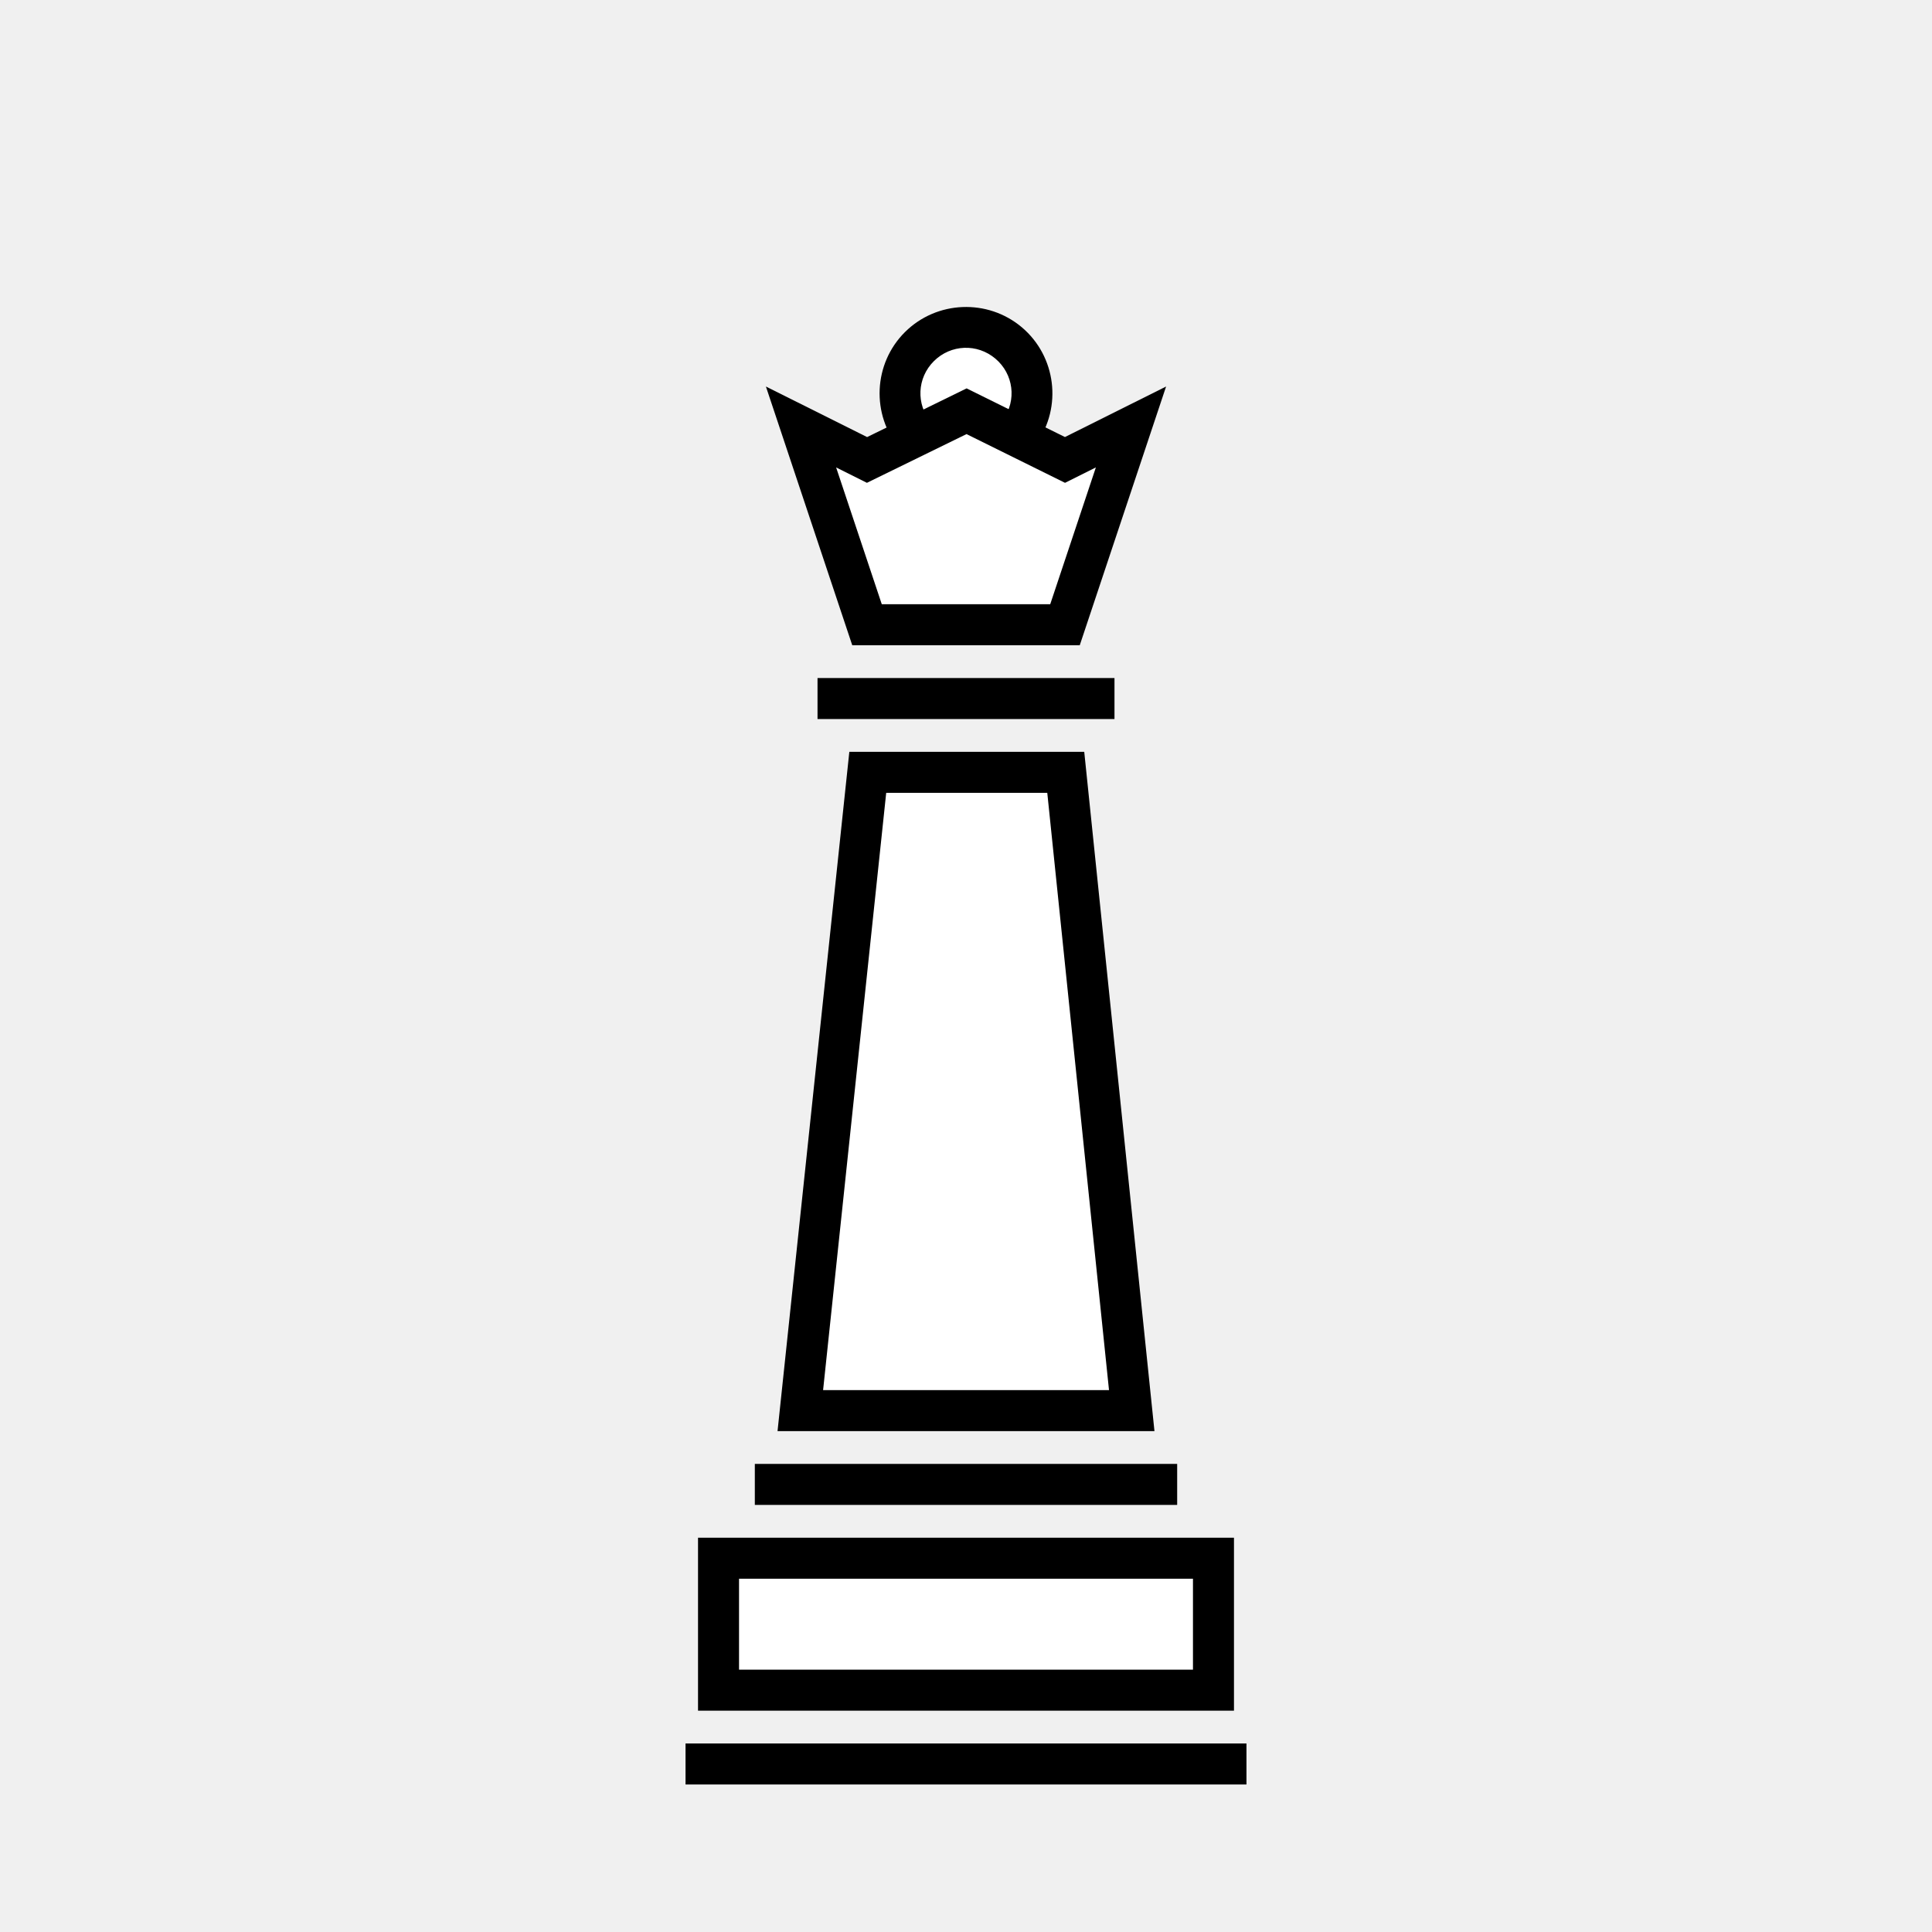
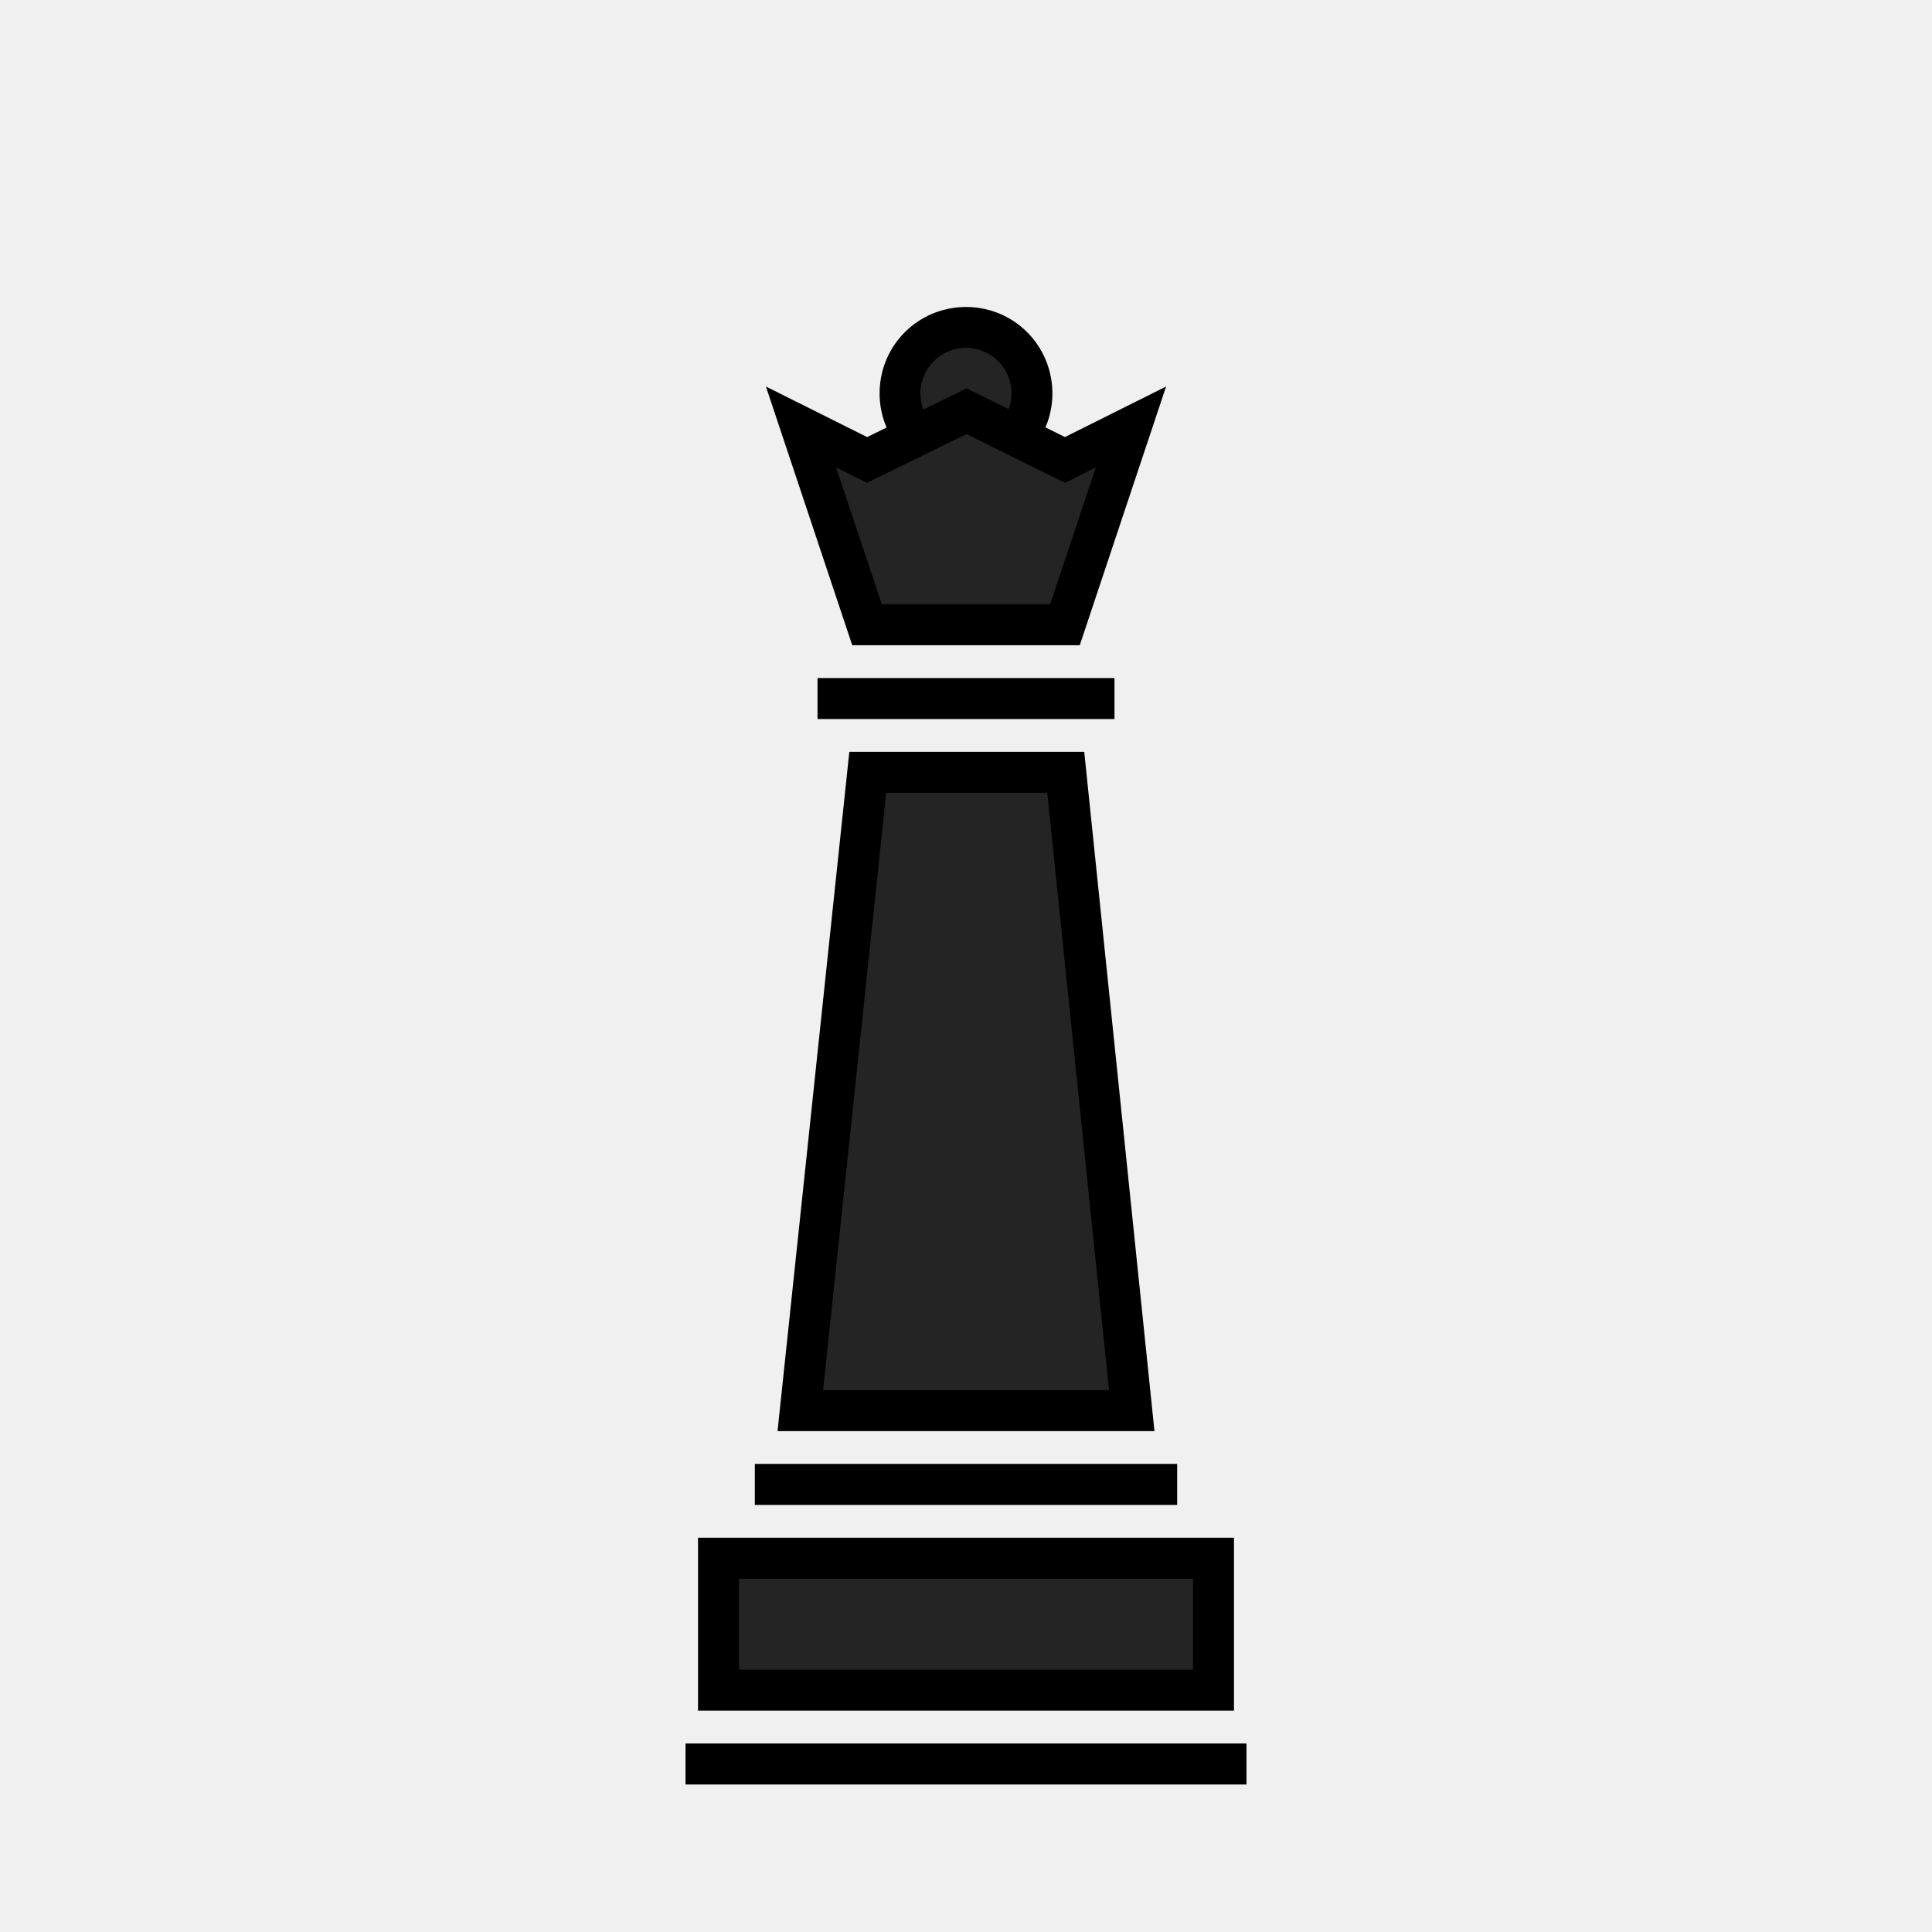
<svg xmlns="http://www.w3.org/2000/svg" version="1.1" x="0px" y="0px" width="1356.973px" height="1356.973px" viewBox="-1064.556 -1403.199 1356.973 1356.973" enable-background="new -1064.556 -1403.199 1356.973 1356.973" xml:space="preserve">
  <g id="Background" display="none">
    <rect x="-1064.556" y="-1403.199" display="inline" fill="#9E9797" width="1356.973" height="1356.973" />
  </g>
  <g id="emoji">
-     <polygon fill="#FFFFFF" points="-209.897,-217.417 -552.702,-217.417 -552.702,-306.417 -212.19,-307.417  " />
-     <polygon fill="#FFFFFF" points="-276.224,-420.24 -499.598,-420.24 -453.275,-862.24 -314.025,-862.24  " />
-     <polygon fill="#FFFFFF" points="-322.822,-962.24 -456.107,-966.911 -488.051,-1091.041 -422.56,-1090.832 -429.056,-1145.226    -387.911,-1171.726 -340.056,-1143.726 -353.062,-1090.611 -278.771,-1090.374  " />
+     <polygon fill="#242424" points="-209.897,-217.417 -552.702,-217.417 -552.702,-306.417 -212.19,-307.417  " />
+     <polygon fill="#242424" points="-276.224,-420.24 -499.598,-420.24 -453.275,-862.24 -314.025,-862.24  " />
+     <polygon fill="#242424" points="-322.822,-962.24 -456.107,-966.911 -488.051,-1091.041 -422.56,-1090.832 -429.056,-1145.226    -387.911,-1171.726 -340.056,-1143.726 -353.062,-1090.611 -278.771,-1090.374  " />
    <g transform="translate(0,-952.3622)">
      <path d="M-534.391,577.366v28.799h296.641v-28.799H-534.391z" />
      <path d="M-574.283,629.206v121.48h14.4h362.026v-121.48H-574.283z M-545.482,658.006h318.827v63.879h-318.827V658.006z" />
      <path d="M-583.057,773.725v28.801h393.975v-28.801H-583.057z" />
      <path d="M-468.016,77.235l-50.422,477.089h15.998h248.739l-49.32-477.09L-468.016,77.235L-468.016,77.235z M-442.117,106.035    h113.131l43.357,419.491h-200.813L-442.117,106.035z" />
      <path d="M-526.605-179.354l11.004,32.963l49.635,148.747h159.795l60.637-181.71l-71.031,35.482l-69.076-34.178l-69.885,34.2    L-526.605-179.354z M-385.708-145.942l69.188,34.223l21.666-10.822l-32.063,96.098h-118.305l-32.063-96.075l21.623,10.8    L-385.708-145.942z" />
      <path d="M-388.5-235.177c-14.749,0.59-29.293,6.498-40.432,17.572c-22.277,22.149-23.879,58.009-3.668,82.058l22.051-18.54    c-10.752-12.792-9.918-31.326,1.934-43.11c11.854-11.784,30.44-12.531,43.202-1.732c12.76,10.8,15.066,29.208,5.377,42.817    l23.467,16.695c18.219-25.59,13.744-61.201-10.236-81.495C-358.796-231.06-373.751-235.768-388.5-235.177z" />
      <path d="M-490.357,25.396v28.8h208.577v-28.8H-490.357z" />
    </g>
  </g>
</svg>
